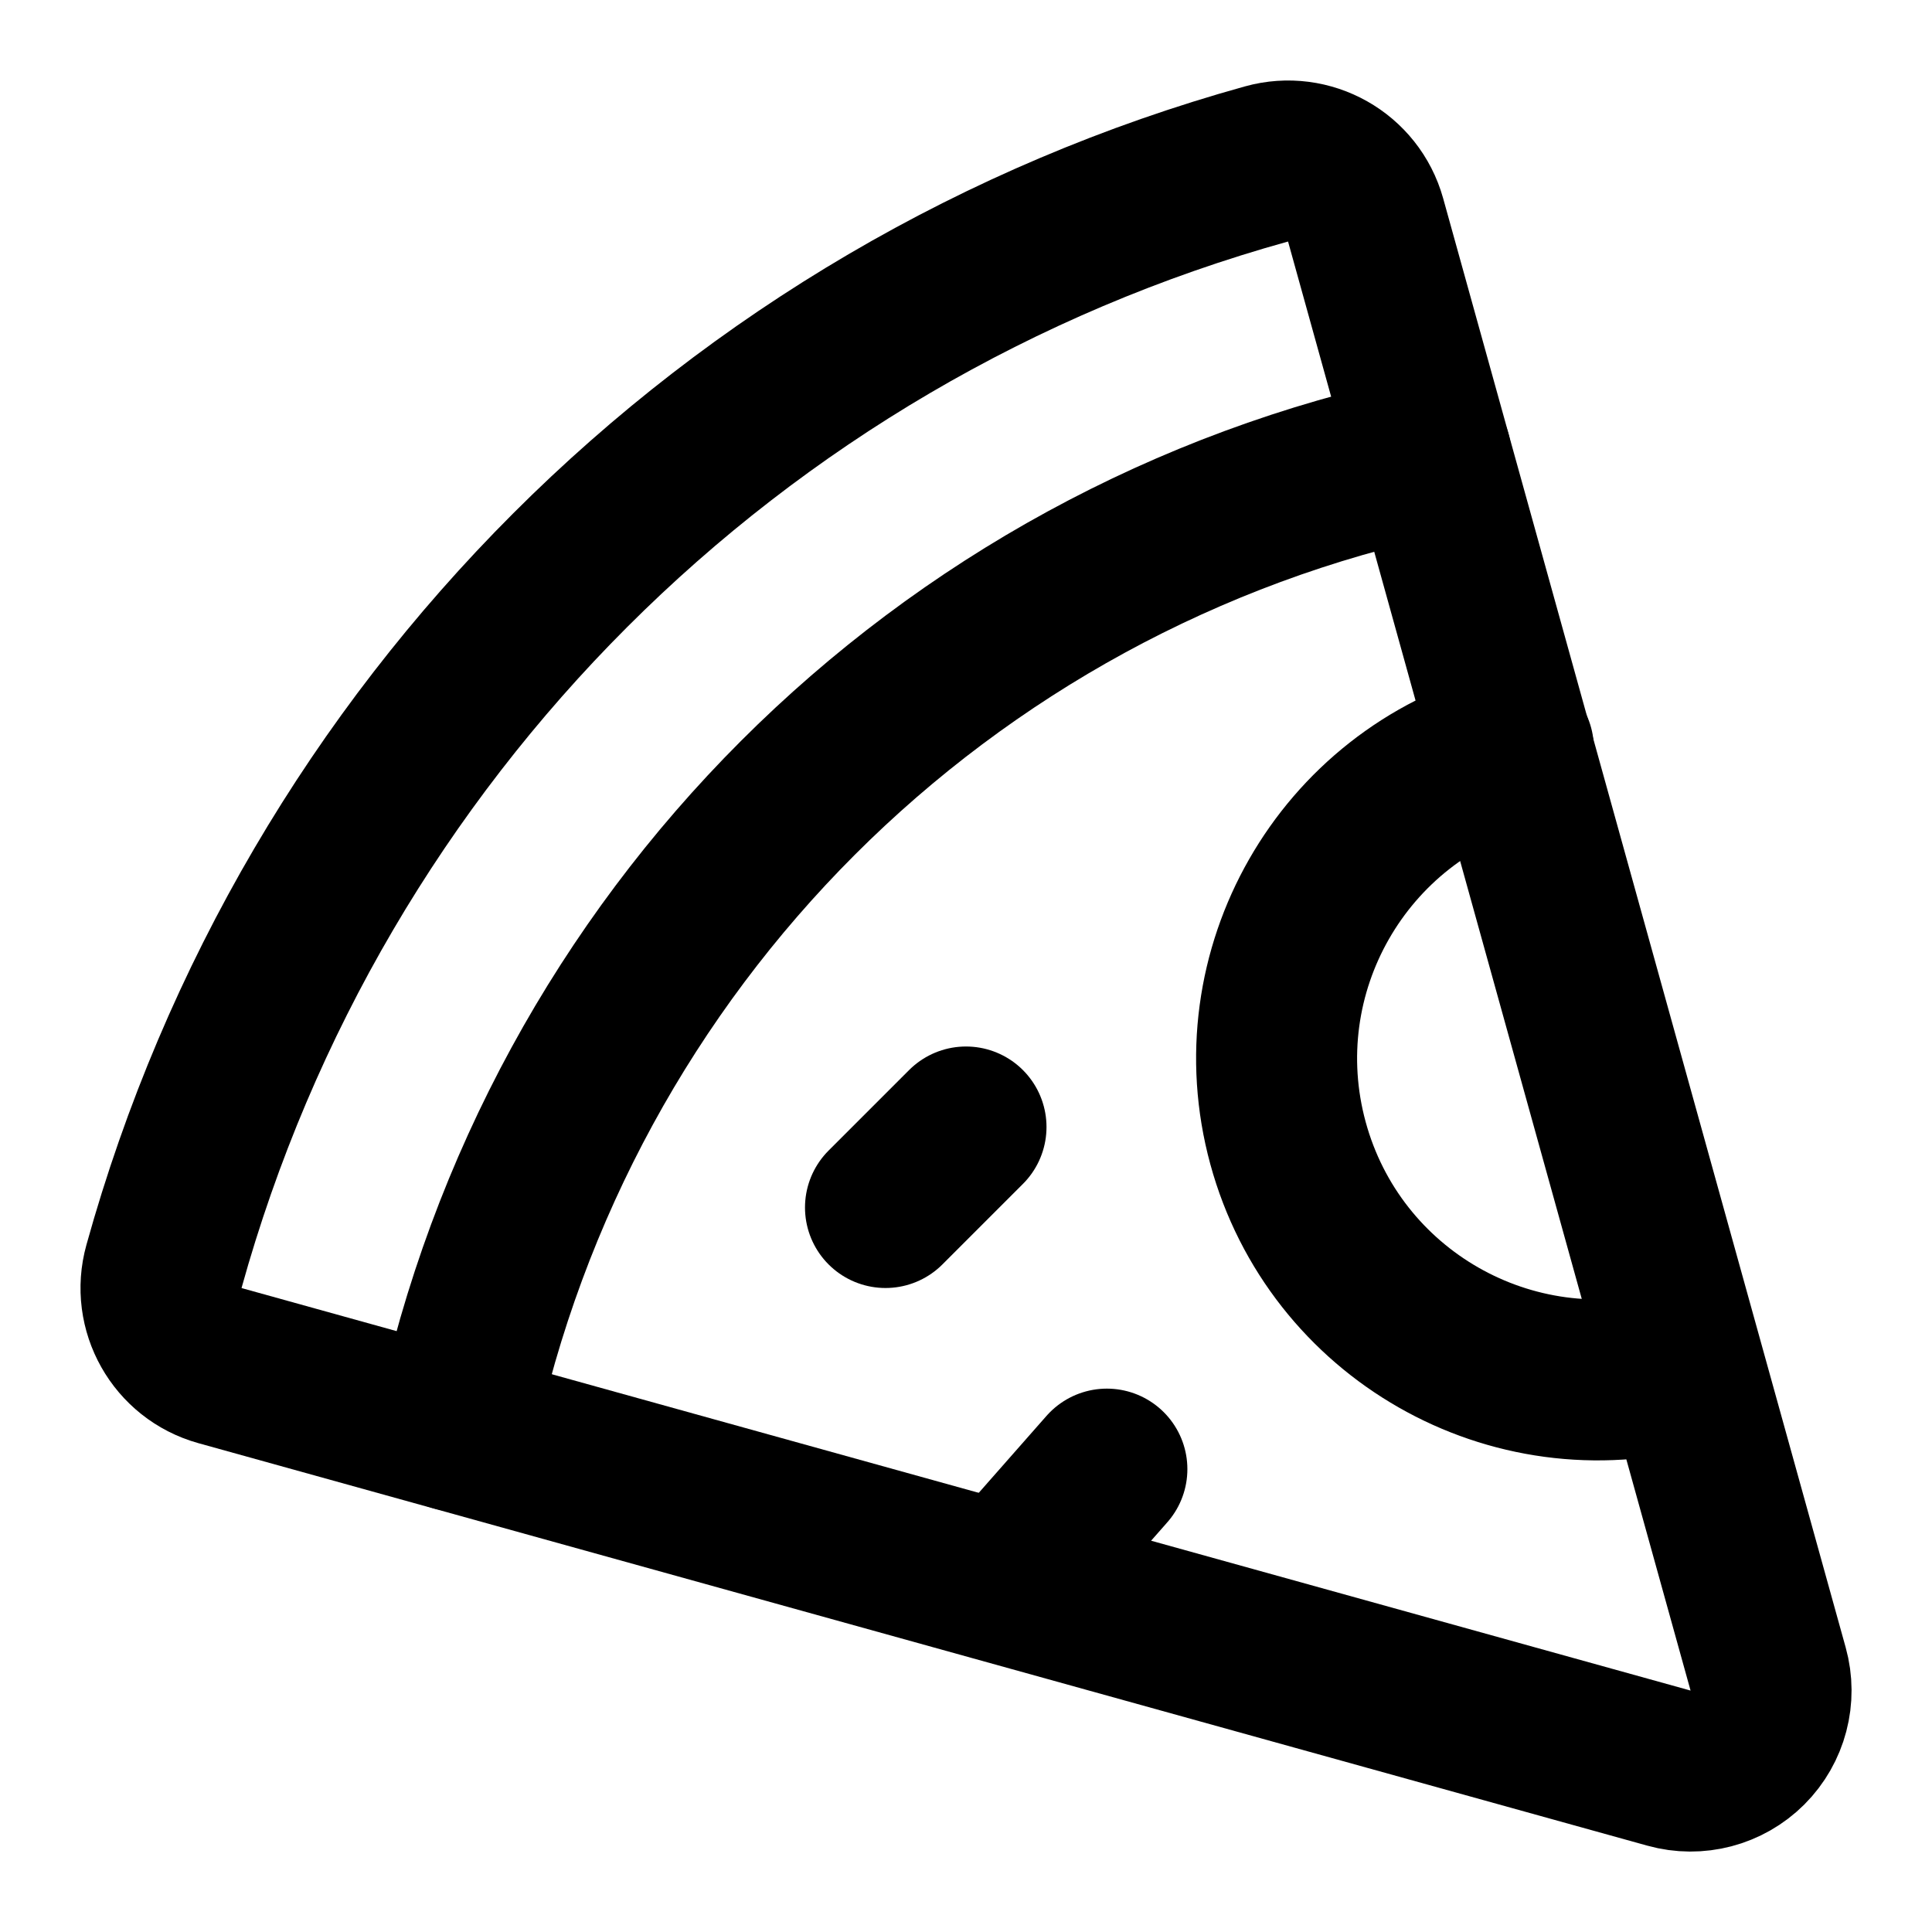
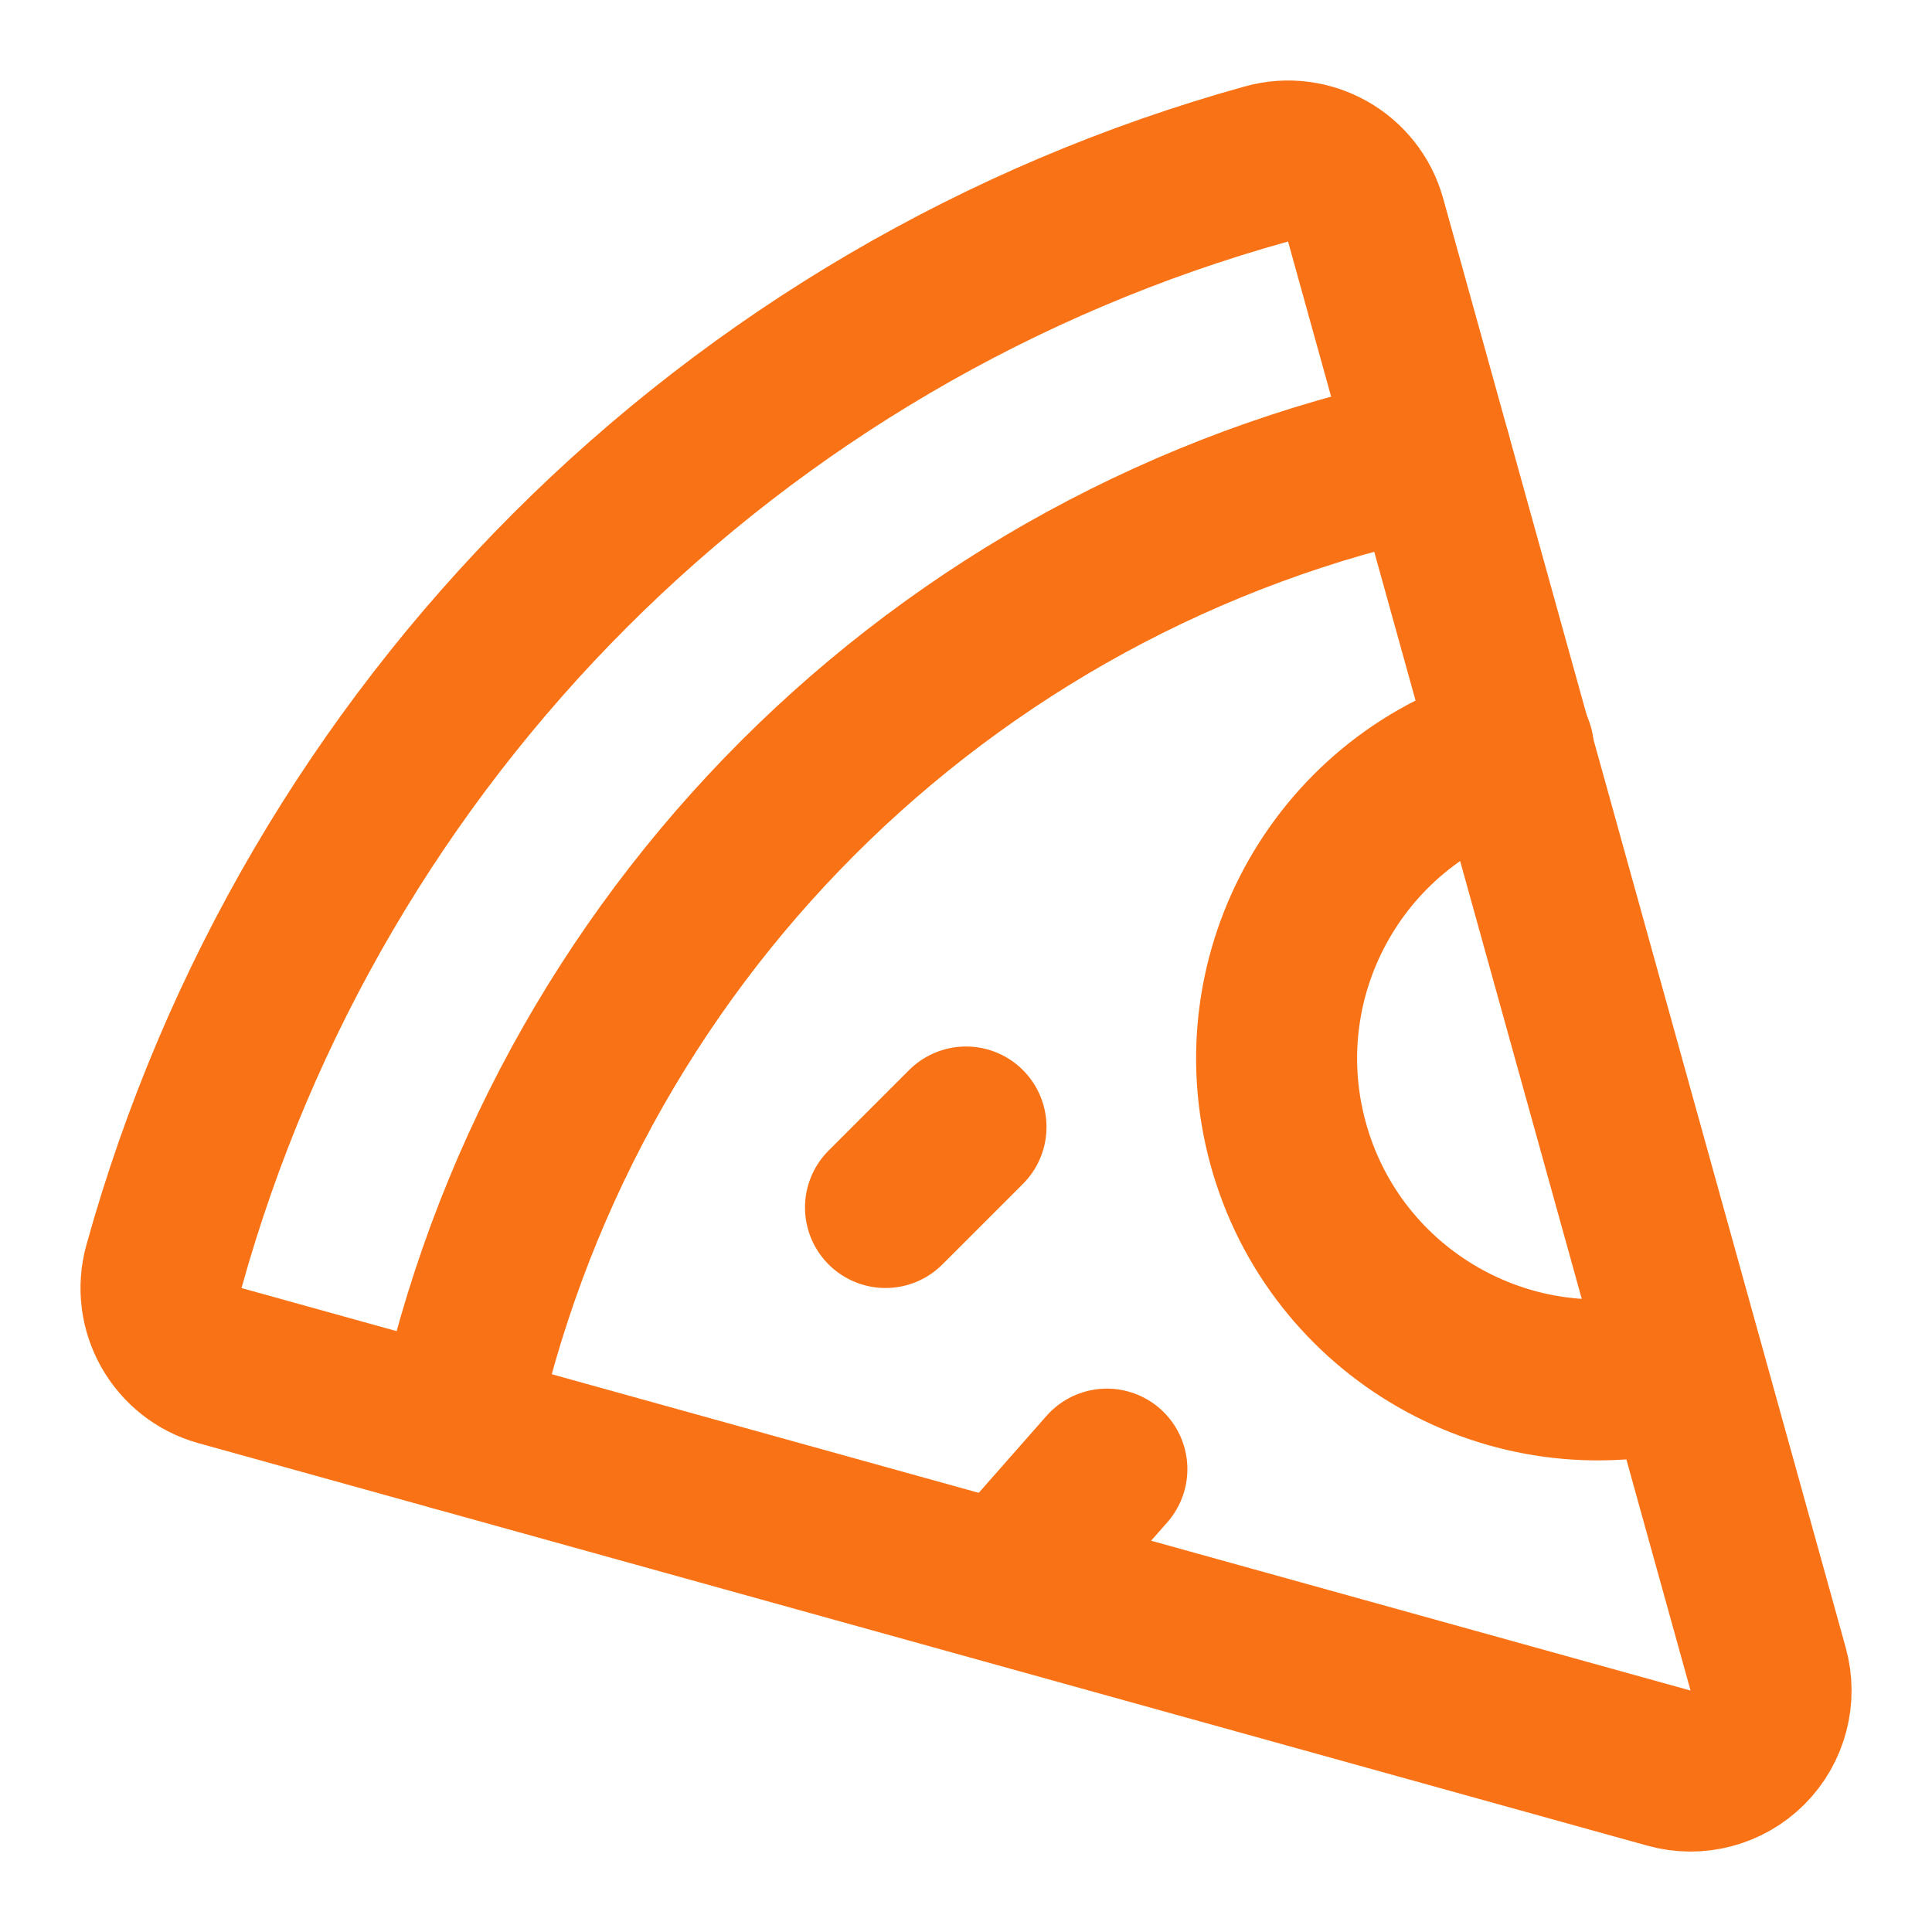
- <svg xmlns="http://www.w3.org/2000/svg" width="24" height="24" viewBox="0 0 24 24" fill="none" stroke="currentColor" stroke-width="2" stroke-linecap="round" stroke-linejoin="round" class="lucide lucide-pizza">
+ <svg xmlns="http://www.w3.org/2000/svg" width="24" height="24" viewBox="0 0 24 24" fill="none" stroke="#f97316" stroke-width="2" stroke-linecap="round" stroke-linejoin="round" class="lucide lucide-pizza">
  <path d="m12 14-1 1" />
  <path d="m13.75 18.25-1.25 1.42" />
  <path d="M17.775 5.654a15.68 15.68 0 0 0-12.121 12.12" />
  <path d="M18.8 9.3a1 1 0 0 0 2.1 7.7" />
  <path d="M21.964 20.732a1 1 0 0 1-1.232 1.232l-18-5a1 1 0 0 1-.695-1.232A19.68 19.68 0 0 1 15.732 2.037a1 1 0 0 1 1.232.695z" />
</svg>
